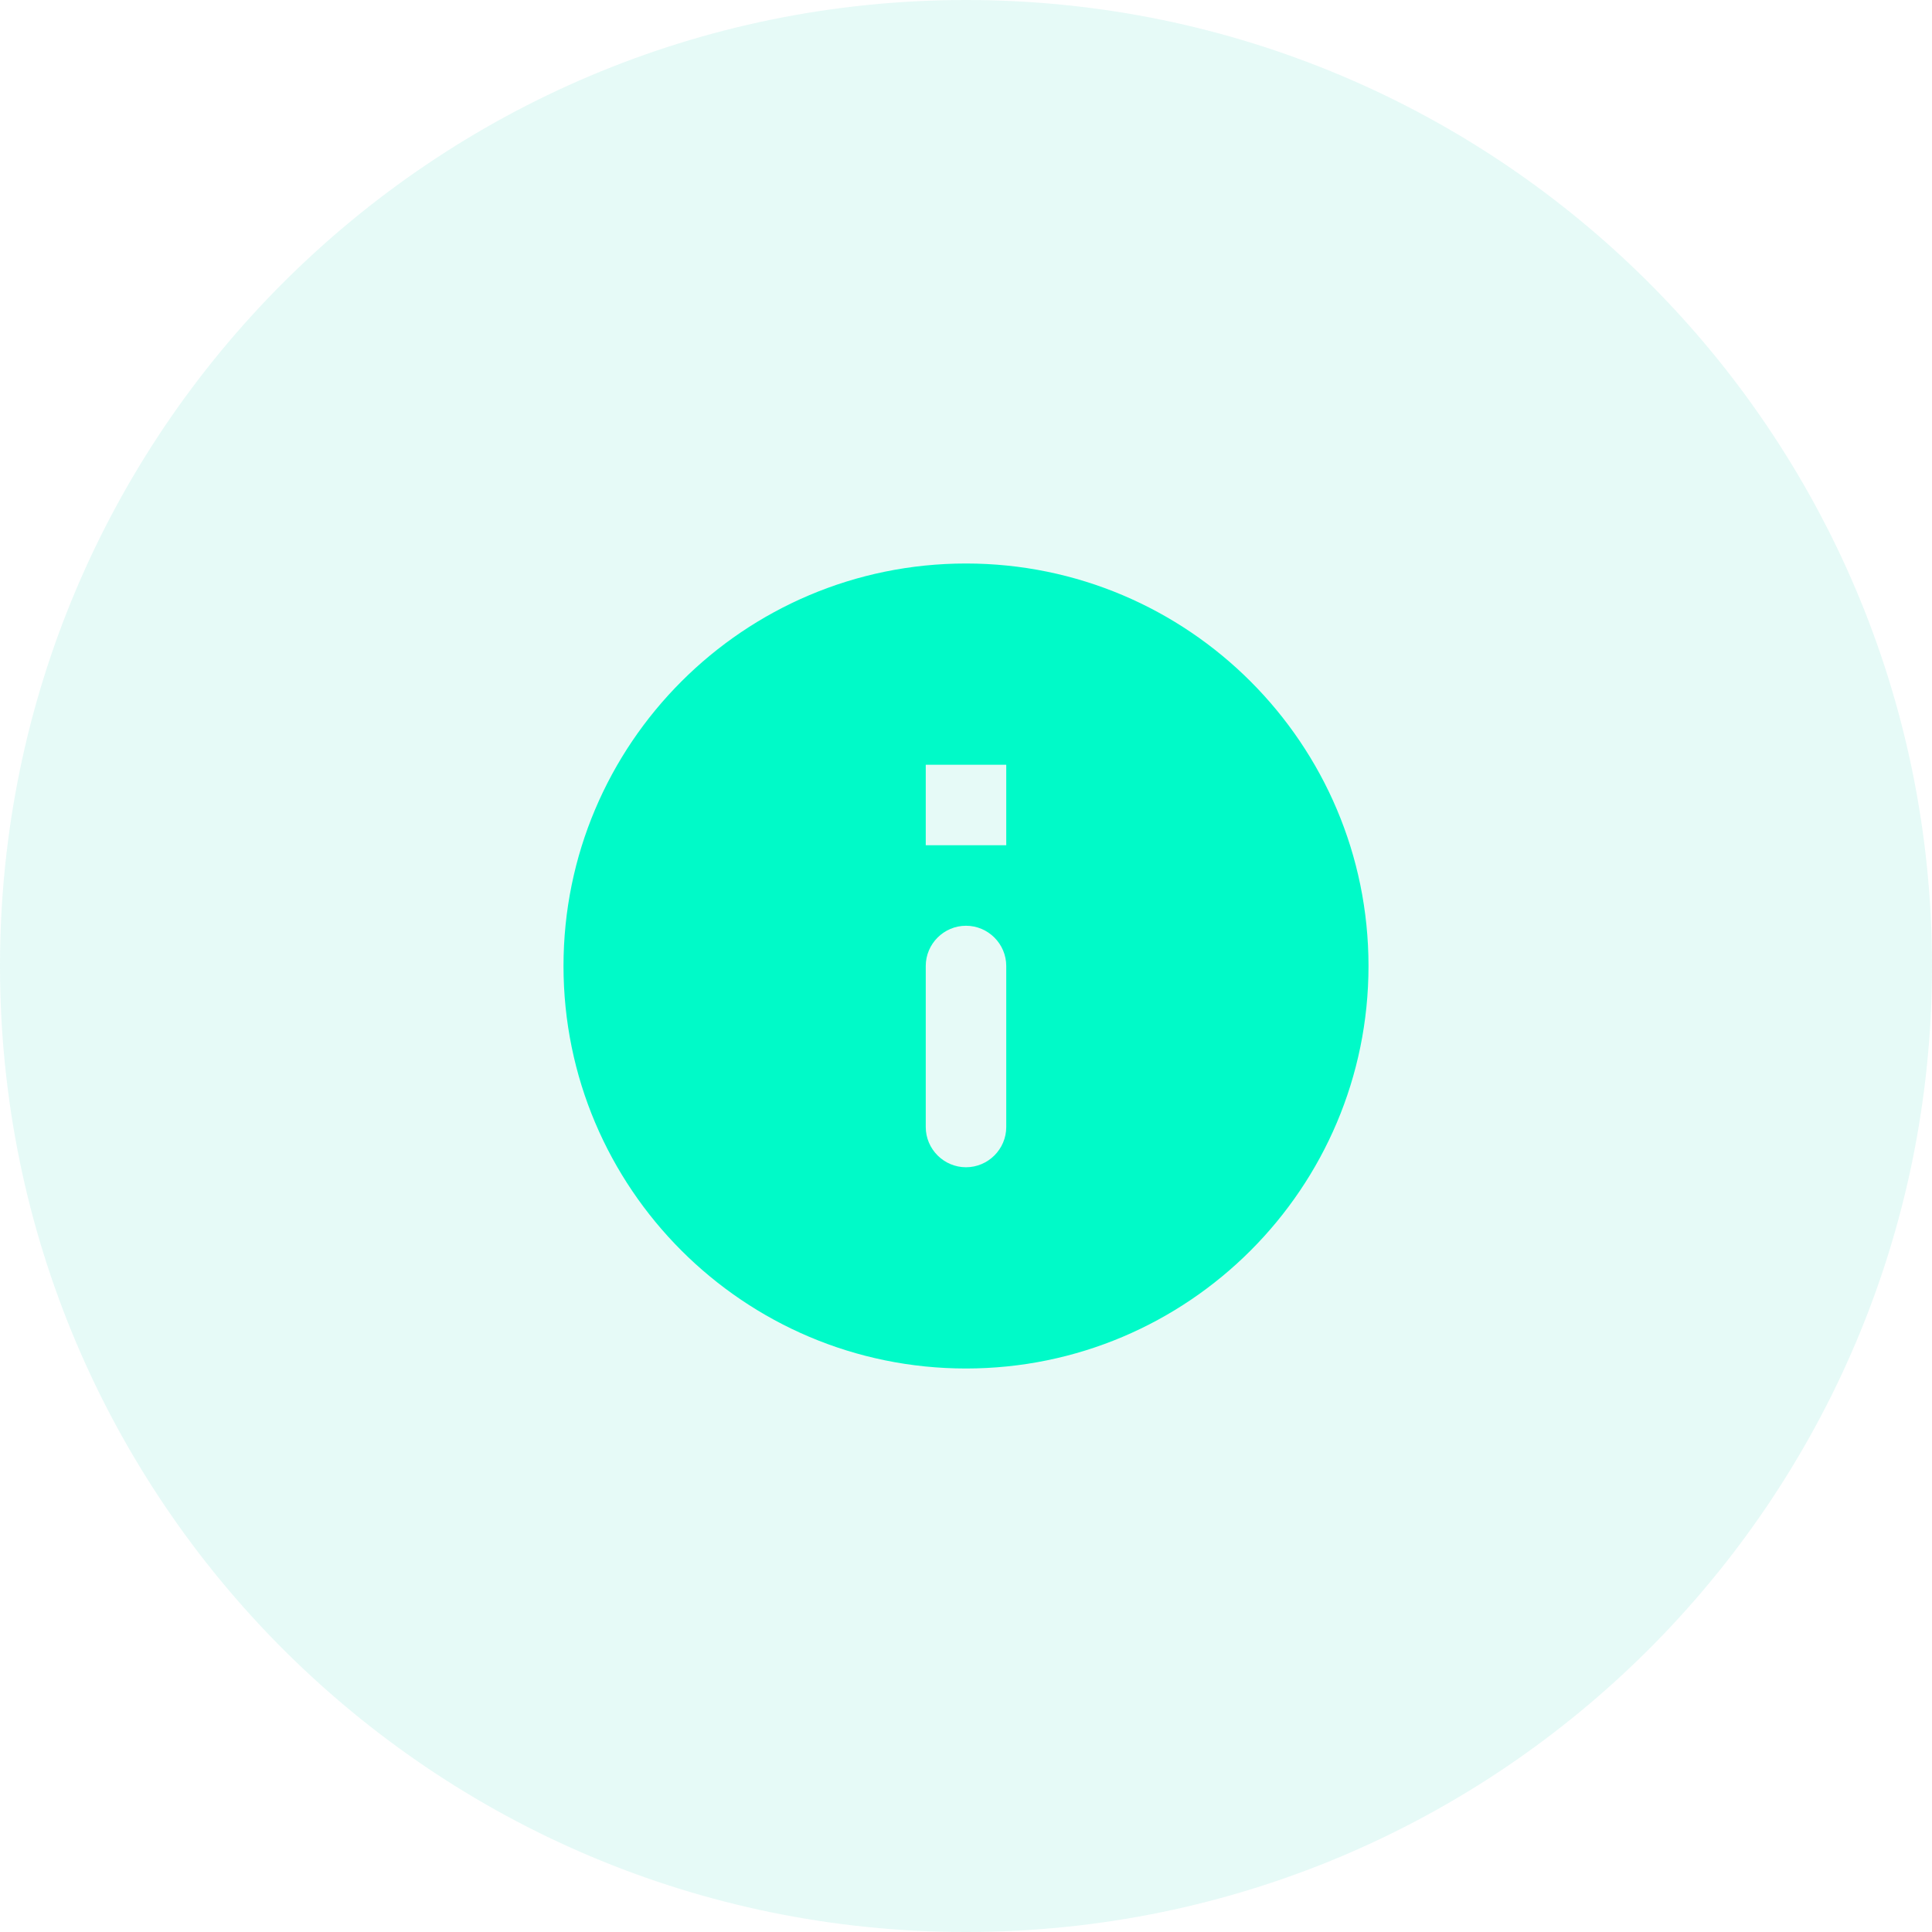
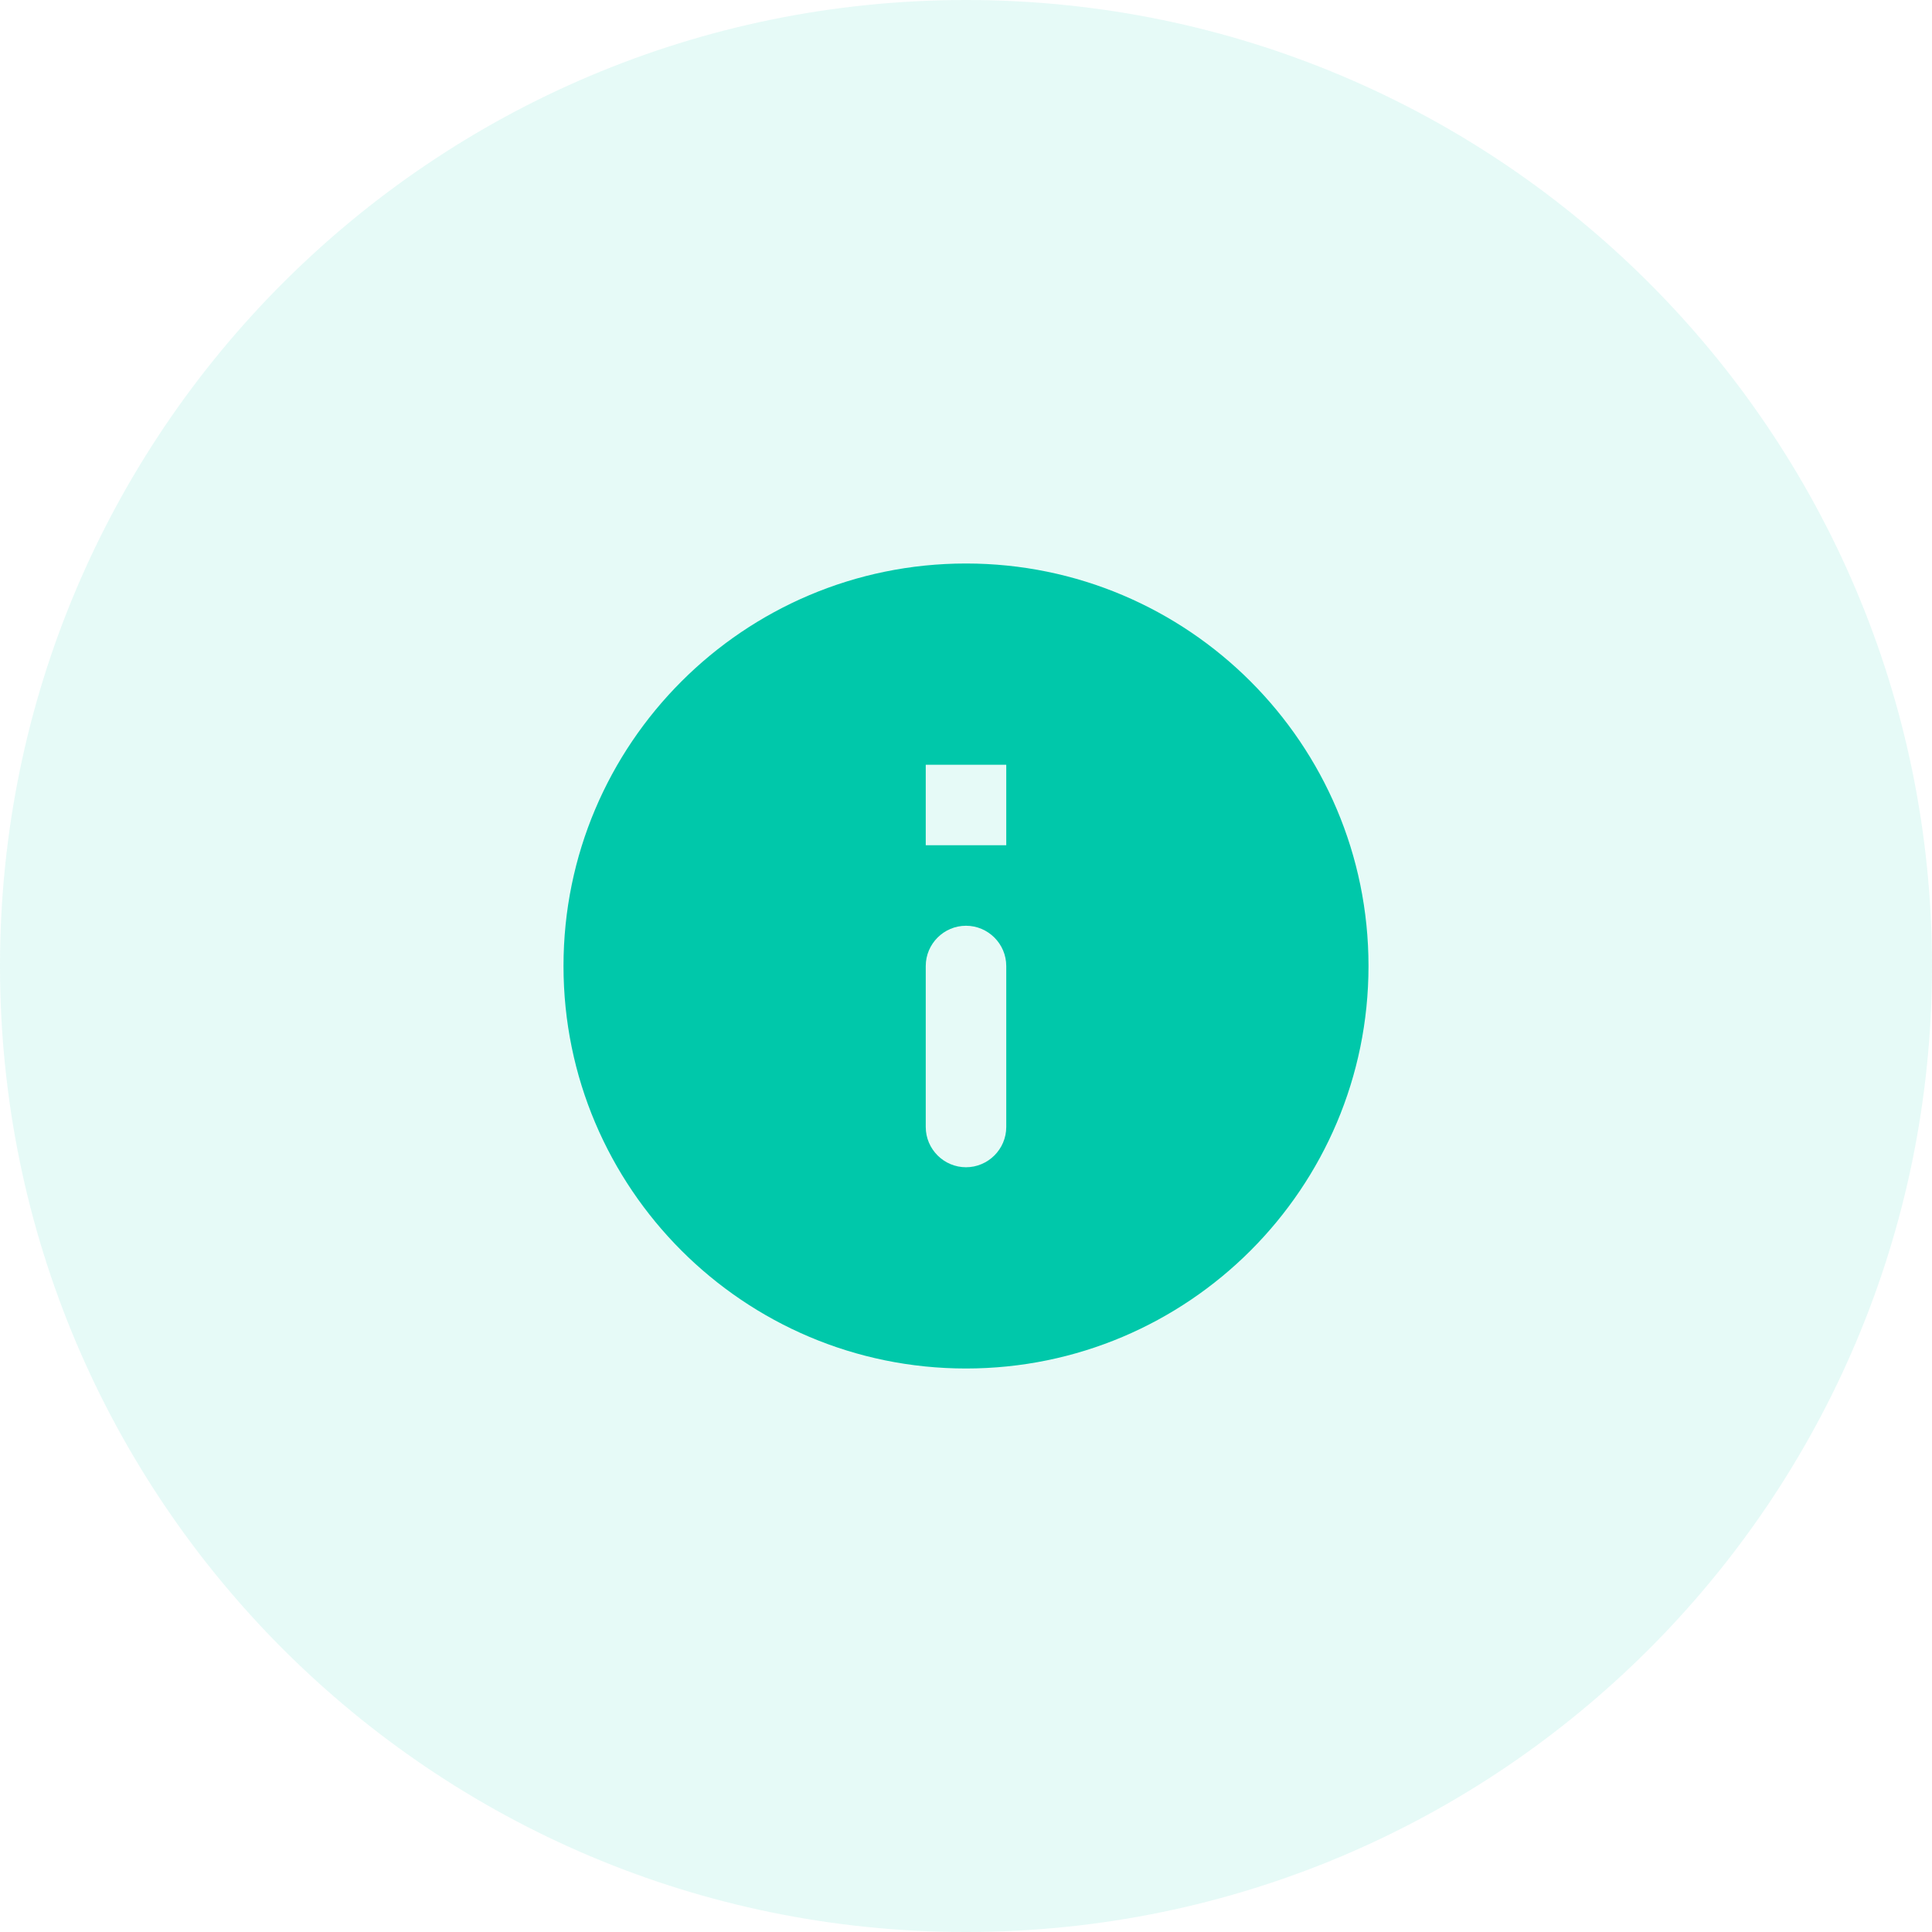
<svg xmlns="http://www.w3.org/2000/svg" width="48" height="48" viewBox="0 0 48 48" fill="none">
  <rect width="48" height="48" rx="24" fill="#00C8AA" fill-opacity="0.1" />
-   <path d="M24 14C18.48 14 14 18.48 14 24C14 29.52 18.48 34 24 34C29.52 34 34 29.52 34 24C34 18.48 29.52 14 24 14ZM24 29C23.45 29 23 28.55 23 28V24C23 23.45 23.45 23 24 23C24.55 23 25 23.45 25 24V28C25 28.55 24.55 29 24 29ZM25 21H23V19H25V21Z" fill="#00FAC8" />
+   <path d="M24 14C18.48 14 14 18.48 14 24C14 29.52 18.48 34 24 34C29.52 34 34 29.52 34 24C34 18.48 29.52 14 24 14ZM24 29C23.45 29 23 28.55 23 28V24C23 23.45 23.45 23 24 23C24.55 23 25 23.45 25 24V28C25 28.55 24.55 29 24 29ZM25 21H23V19H25V21Z" fill="#00C8AA" />
</svg>
